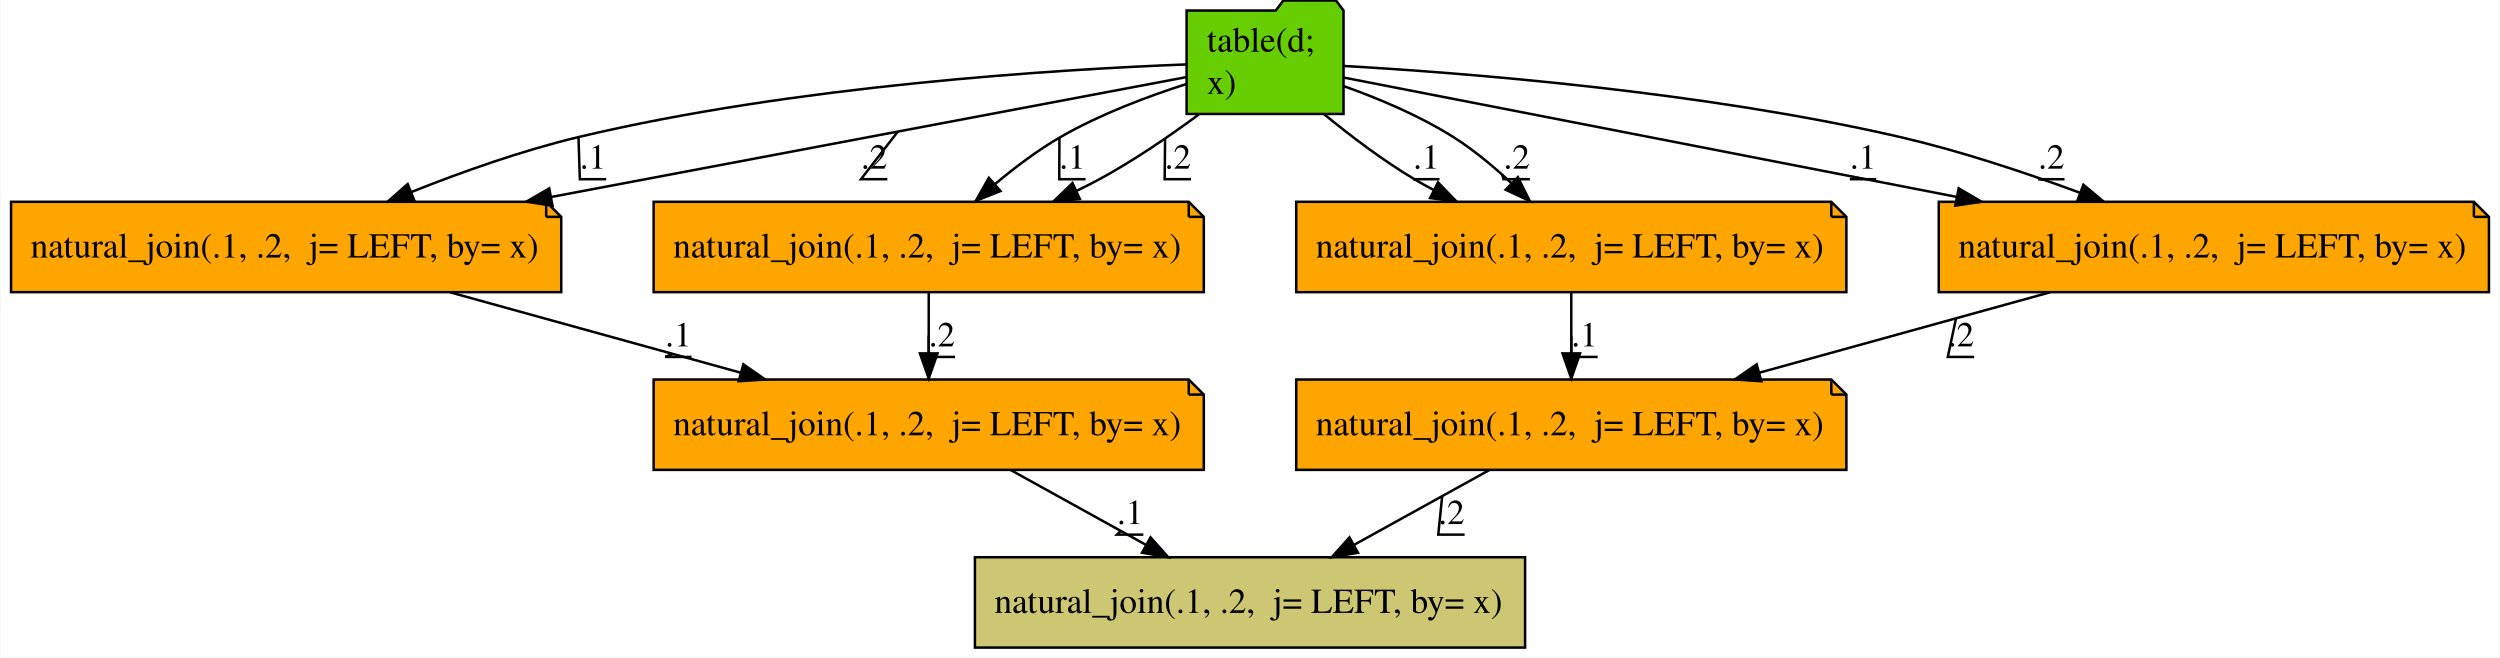
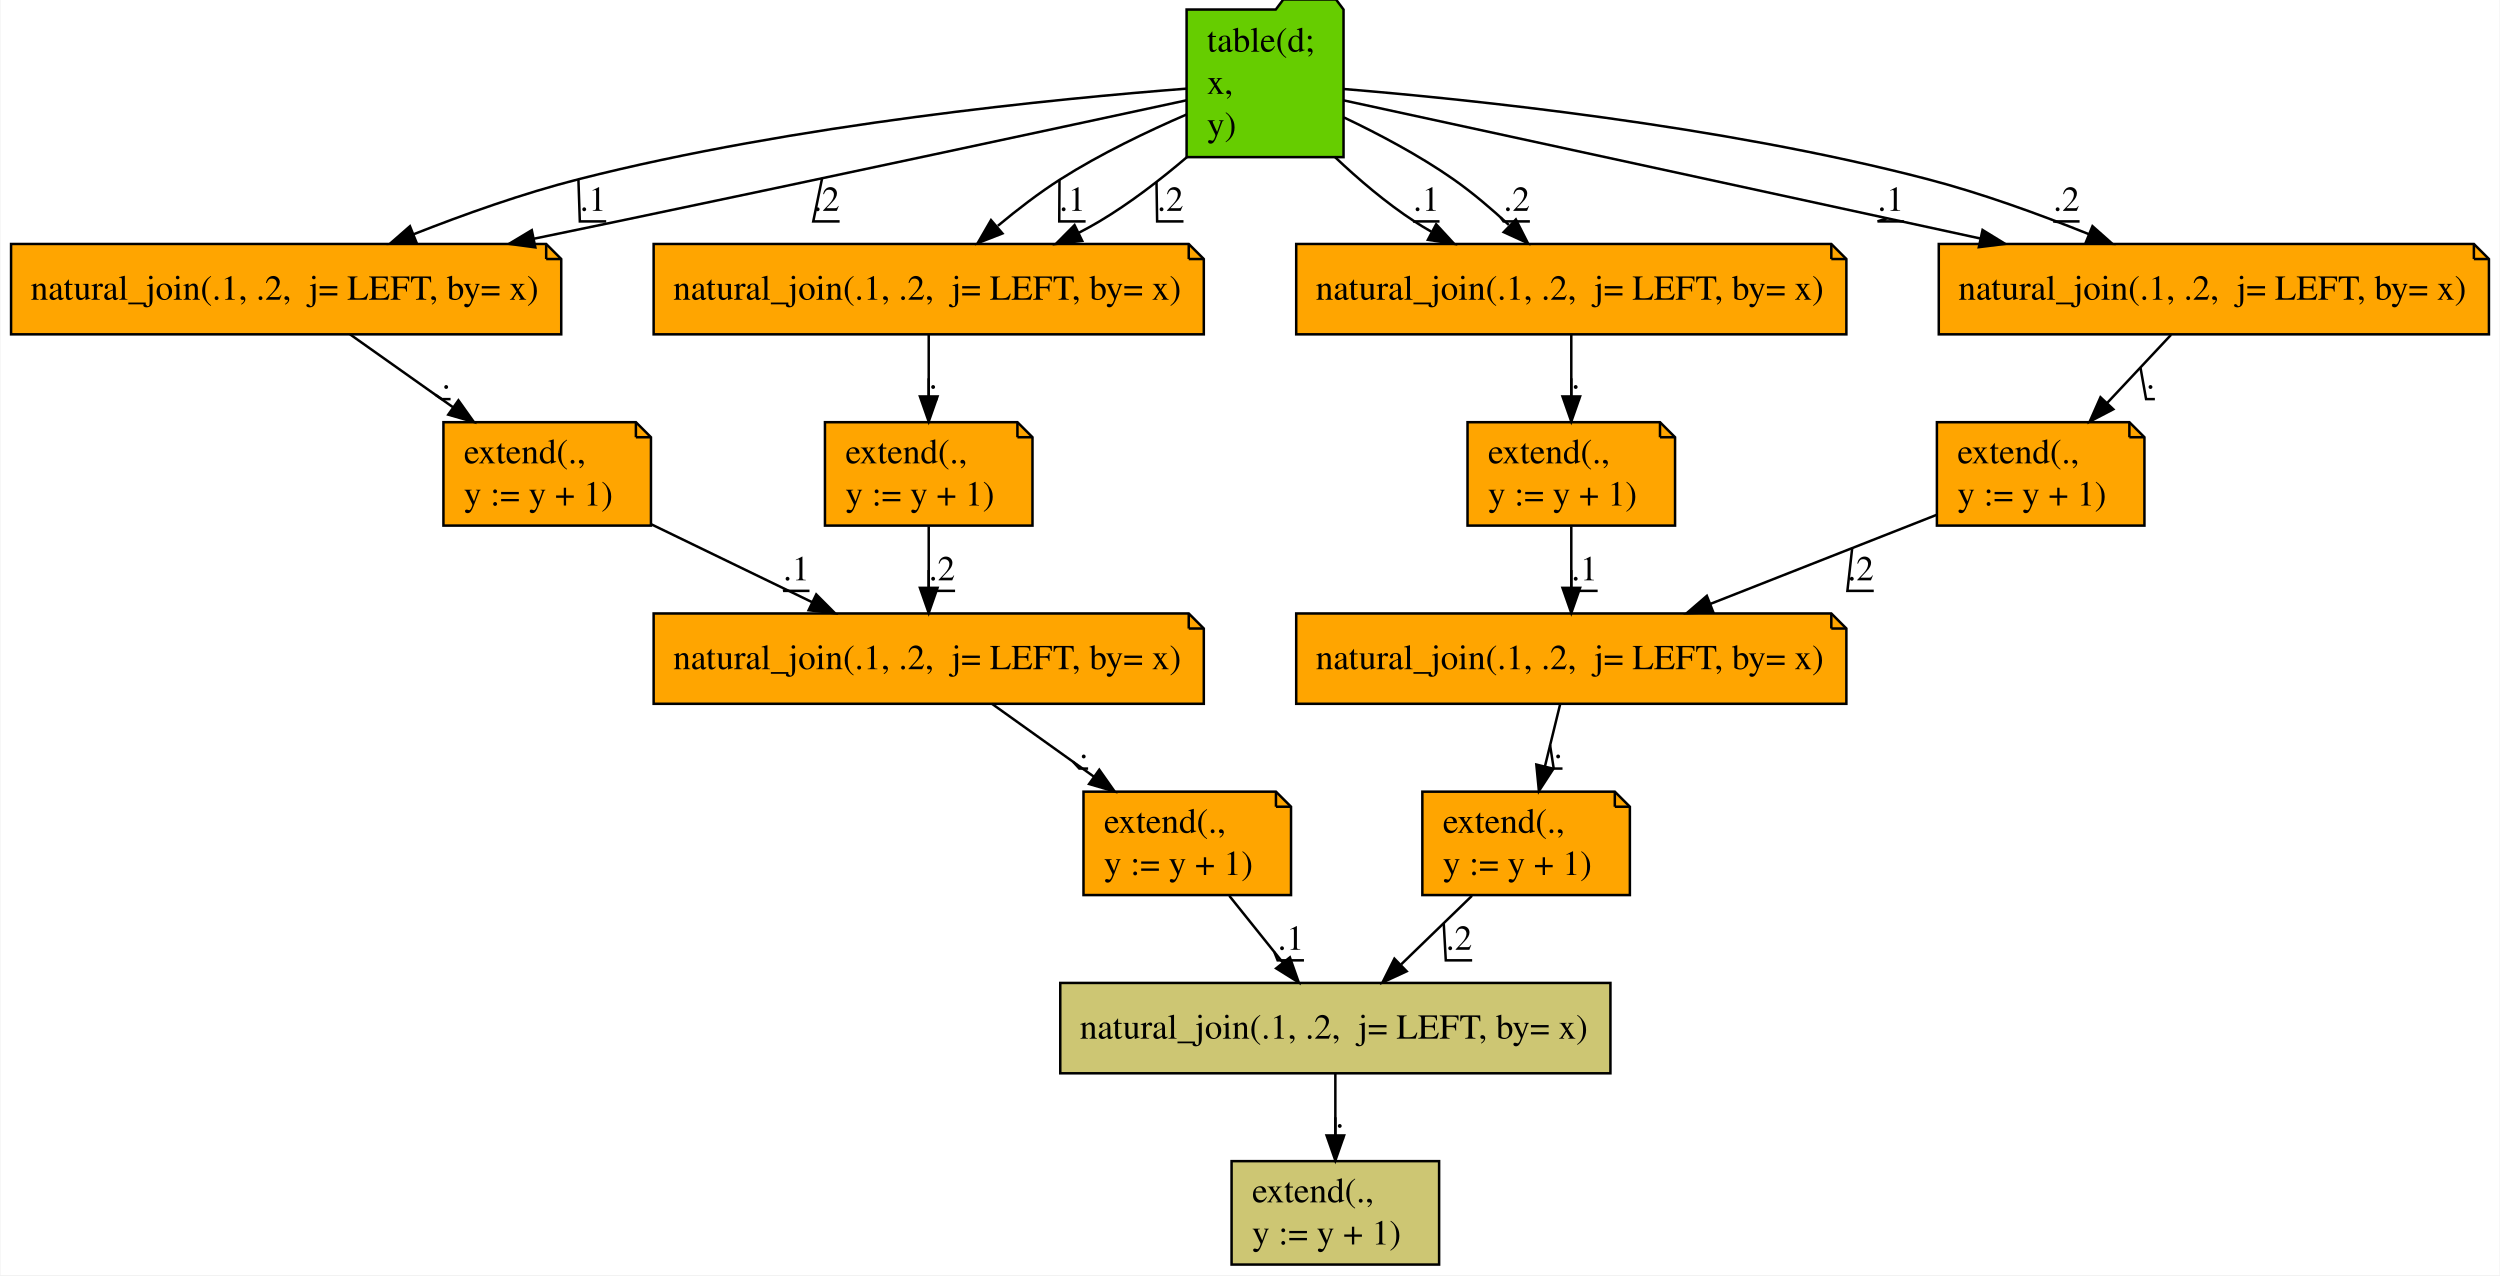
- <svg xmlns="http://www.w3.org/2000/svg" width="996pt" height="262pt" viewBox="0.00 0.00 995.59 262.00">
-   <g id="graph0" class="graph" transform="scale(1 1) rotate(0) translate(4 258)">
-     <polygon fill="#ffffff" stroke="transparent" points="-4,4 -4,-258 991.594,-258 991.594,4 -4,4" />
+ <svg xmlns="http://www.w3.org/2000/svg" width="996pt" height="508pt" viewBox="0.00 0.00 995.59 508.00">
+   <g id="graph0" class="graph" transform="scale(1 1) rotate(0) translate(4 504)">
+     <polygon fill="#ffffff" stroke="transparent" points="-4,4 -4,-504 991.594,-504 991.594,4 -4,4" />
    <g id="node1" class="node">
-       <polygon fill="#66cd00" stroke="#000000" points="531.059,-253.802 528.059,-257.802 507.059,-257.802 504.059,-253.802 468.535,-253.802 468.535,-212.598 531.059,-212.598 531.059,-253.802" />
-       <text text-anchor="start" x="476.666" y="-237.4" font-family="Times,serif" font-size="14.00" fill="#000000">table(d; </text>
-       <text text-anchor="start" x="476.666" y="-220.6" font-family="Times,serif" font-size="14.00" fill="#000000">  x)</text>
+       <polygon fill="#66cd00" stroke="#000000" points="531.059,-500.201 528.059,-504.201 507.059,-504.201 504.059,-500.201 468.535,-500.201 468.535,-441.399 531.059,-441.399 531.059,-500.201" />
+       <text text-anchor="start" x="476.666" y="-483.4" font-family="Times,serif" font-size="14.00" fill="#000000">table(d; </text>
+       <text text-anchor="start" x="476.666" y="-466.6" font-family="Times,serif" font-size="14.00" fill="#000000">  x,</text>
+       <text text-anchor="start" x="476.666" y="-449.8" font-family="Times,serif" font-size="14.00" fill="#000000">  y)</text>
    </g>
    <g id="node2" class="node">
-       <polygon fill="#ffa500" stroke="#000000" points="213.391,-177.6 .203,-177.6 .203,-141.6 219.391,-141.6 219.391,-171.6 213.391,-177.6" />
-       <polyline fill="none" stroke="#000000" points="213.391,-177.6 213.391,-171.6 " />
-       <polyline fill="none" stroke="#000000" points="219.391,-171.6 213.391,-171.6 " />
-       <text text-anchor="start" x="8" y="-155.4" font-family="Times,serif" font-size="14.00" fill="#000000">natural_join(.1, .2,  j= LEFT, by= x)</text>
+       <polygon fill="#ffa500" stroke="#000000" points="213.391,-406.8 .203,-406.8 .203,-370.8 219.391,-370.8 219.391,-400.8 213.391,-406.8" />
+       <polyline fill="none" stroke="#000000" points="213.391,-406.8 213.391,-400.8 " />
+       <polyline fill="none" stroke="#000000" points="219.391,-400.8 213.391,-400.8 " />
+       <text text-anchor="start" x="8" y="-384.6" font-family="Times,serif" font-size="14.00" fill="#000000">natural_join(.1, .2,  j= LEFT, by= x)</text>
    </g>
    <g id="edge1" class="edge">
-       <path fill="none" stroke="#000000" d="M468.603,-232.34C417.37,-230.365 312.482,-223.95 226.297,-203.4 203.888,-198.057 179.938,-189.567 159.617,-181.479" />
-       <polygon fill="#000000" stroke="#000000" points="160.838,-178.197 150.256,-177.68 158.206,-184.683 160.838,-178.197" />
-       <text text-anchor="middle" x="232.047" y="-190.8" font-family="Times,serif" font-size="14.00" fill="#000000">.1</text>
-       <polyline fill="none" stroke="#000000" points="237.297,-186.6 226.797,-186.6 226.264,-203.392 " />
+       <path fill="none" stroke="#000000" d="M468.604,-468.695C417.371,-464.738 312.485,-454.534 226.297,-432.6 204.242,-426.987 180.616,-418.58 160.445,-410.626" />
+       <polygon fill="#000000" stroke="#000000" points="161.725,-407.369 151.141,-406.895 159.119,-413.866 161.725,-407.369" />
+       <text text-anchor="middle" x="232.047" y="-420" font-family="Times,serif" font-size="14.00" fill="#000000">.1</text>
+       <polyline fill="none" stroke="#000000" points="237.297,-415.8 226.797,-415.8 226.232,-432.584 " />
    </g>
    <g id="edge2" class="edge">
-       <path fill="none" stroke="#000000" d="M468.541,-227.301C414.294,-217.064 300.381,-195.567 215.389,-179.527" />
-       <polygon fill="#000000" stroke="#000000" points="215.911,-176.064 205.436,-177.649 214.613,-182.943 215.911,-176.064" />
-       <text text-anchor="middle" x="344.047" y="-190.8" font-family="Times,serif" font-size="14.00" fill="#000000">.2</text>
-       <polyline fill="none" stroke="#000000" points="349.297,-186.6 338.797,-186.6 353.511,-205.593 " />
+       <path fill="none" stroke="#000000" d="M468.44,-464.028C419.896,-453.564 323.613,-432.888 241.797,-415.8 230.994,-413.544 219.69,-411.202 208.436,-408.883" />
+       <polygon fill="#000000" stroke="#000000" points="209.073,-405.441 198.572,-406.854 207.662,-412.297 209.073,-405.441" />
+       <text text-anchor="middle" x="325.047" y="-420" font-family="Times,serif" font-size="14.00" fill="#000000">.2</text>
+       <polyline fill="none" stroke="#000000" points="330.297,-415.8 319.797,-415.8 323.322,-432.977 " />
+     </g>
+     <g id="node4" class="node">
+       <polygon fill="#ffa500" stroke="#000000" points="469.391,-406.8 256.203,-406.8 256.203,-370.8 475.391,-370.8 475.391,-400.8 469.391,-406.8" />
+       <polyline fill="none" stroke="#000000" points="469.391,-406.8 469.391,-400.8 " />
+       <polyline fill="none" stroke="#000000" points="475.391,-400.8 469.391,-400.8 " />
+       <text text-anchor="start" x="264" y="-384.6" font-family="Times,serif" font-size="14.00" fill="#000000">natural_join(.1, .2,  j= LEFT, by= x)</text>
+     </g>
+     <g id="edge4" class="edge">
+       <path fill="none" stroke="#000000" d="M468.625,-458.437C453.013,-451.691 434.116,-442.668 418.297,-432.6 409.766,-427.171 401.1,-420.505 393.332,-414.026" />
+       <polygon fill="#000000" stroke="#000000" points="395.173,-410.994 385.305,-407.137 390.614,-416.306 395.173,-410.994" />
+       <text text-anchor="middle" x="423.047" y="-420" font-family="Times,serif" font-size="14.00" fill="#000000">.1</text>
+       <polyline fill="none" stroke="#000000" points="428.297,-415.8 417.797,-415.8 417.897,-432.345 " />
+     </g>
+     <g id="edge5" class="edge">
+       <path fill="none" stroke="#000000" d="M468.77,-441.493C458.206,-432.482 445.977,-423.041 433.797,-415.8 431.152,-414.228 428.4,-412.712 425.583,-411.255" />
+       <polygon fill="#000000" stroke="#000000" points="426.948,-408.027 416.423,-406.808 423.891,-414.324 426.948,-408.027" />
+       <text text-anchor="middle" x="462.047" y="-420" font-family="Times,serif" font-size="14.00" fill="#000000">.2</text>
+       <polyline fill="none" stroke="#000000" points="467.297,-415.8 456.797,-415.8 456.544,-431.523 " />
+     </g>
+     <g id="node8" class="node">
+       <polygon fill="#ffa500" stroke="#000000" points="725.391,-406.8 512.203,-406.8 512.203,-370.8 731.391,-370.8 731.391,-400.8 725.391,-406.8" />
+       <polyline fill="none" stroke="#000000" points="725.391,-406.8 725.391,-400.8 " />
+       <polyline fill="none" stroke="#000000" points="731.391,-400.8 725.391,-400.8 " />
+       <text text-anchor="start" x="520" y="-384.6" font-family="Times,serif" font-size="14.00" fill="#000000">natural_join(.1, .2,  j= LEFT, by= x)</text>
+     </g>
+     <g id="edge10" class="edge">
+       <path fill="none" stroke="#000000" d="M527.507,-441.55C537.015,-432.543 548.096,-423.089 559.297,-415.8 561.464,-414.39 563.717,-413.023 566.025,-411.703" />
+       <polygon fill="#000000" stroke="#000000" points="567.958,-414.639 575.14,-406.85 564.668,-408.461 567.958,-414.639" />
+       <text text-anchor="middle" x="564.047" y="-420" font-family="Times,serif" font-size="14.00" fill="#000000">.1</text>
+       <polyline fill="none" stroke="#000000" points="569.297,-415.8 558.797,-415.8 559.5,-415.668 " />
+     </g>
+     <g id="edge11" class="edge">
+       <path fill="none" stroke="#000000" d="M531.195,-457.221C545.07,-450.62 561.269,-442.068 574.797,-432.6 582.416,-427.268 590.057,-420.763 596.898,-414.415" />
+       <polygon fill="#000000" stroke="#000000" points="599.716,-416.562 604.512,-407.115 594.872,-411.509 599.716,-416.562" />
+       <text text-anchor="middle" x="600.047" y="-420" font-family="Times,serif" font-size="14.00" fill="#000000">.2</text>
+       <polyline fill="none" stroke="#000000" points="605.297,-415.8 594.797,-415.8 593.636,-417.397 " />
+     </g>
+     <g id="node10" class="node">
+       <polygon fill="#ffa500" stroke="#000000" points="981.391,-406.8 768.203,-406.8 768.203,-370.8 987.391,-370.8 987.391,-400.8 981.391,-406.8" />
+       <polyline fill="none" stroke="#000000" points="981.391,-406.8 981.391,-400.8 " />
+       <polyline fill="none" stroke="#000000" points="987.391,-400.8 981.391,-400.8 " />
+       <text text-anchor="start" x="776" y="-384.6" font-family="Times,serif" font-size="14.00" fill="#000000">natural_join(.1, .2,  j= LEFT, by= x)</text>
+     </g>
+     <g id="edge13" class="edge">
+       <path fill="none" stroke="#000000" d="M531.052,-464.02C586.038,-452.092 702.077,-426.919 784.762,-408.982" />
+       <polygon fill="#000000" stroke="#000000" points="785.643,-412.373 794.674,-406.832 784.159,-405.532 785.643,-412.373" />
+       <text text-anchor="middle" x="749.047" y="-420" font-family="Times,serif" font-size="14.00" fill="#000000">.1</text>
+       <polyline fill="none" stroke="#000000" points="754.297,-415.8 743.797,-415.8 747.634,-417.036 " />
+     </g>
+     <g id="edge14" class="edge">
+       <path fill="none" stroke="#000000" d="M531.133,-468.54C581.036,-464.437 681.346,-454.116 763.797,-432.6 785.306,-426.987 808.318,-418.625 827.994,-410.707" />
+       <polygon fill="#000000" stroke="#000000" points="829.437,-413.899 837.364,-406.87 826.784,-407.421 829.437,-413.899" />
+       <text text-anchor="middle" x="819.047" y="-420" font-family="Times,serif" font-size="14.00" fill="#000000">.2</text>
+       <polyline fill="none" stroke="#000000" points="824.297,-415.8 813.797,-415.8 815.632,-415.561 " />
    </g>
    <g id="node3" class="node">
-       <polygon fill="#ffa500" stroke="#000000" points="469.391,-177.6 256.203,-177.6 256.203,-141.6 475.391,-141.6 475.391,-171.6 469.391,-177.6" />
-       <polyline fill="none" stroke="#000000" points="469.391,-177.6 469.391,-171.6 " />
-       <polyline fill="none" stroke="#000000" points="475.391,-171.6 469.391,-171.6 " />
-       <text text-anchor="start" x="264" y="-155.4" font-family="Times,serif" font-size="14.00" fill="#000000">natural_join(.1, .2,  j= LEFT, by= x)</text>
+       <polygon fill="#ffa500" stroke="#000000" points="249.138,-335.802 172.456,-335.802 172.456,-294.598 255.138,-294.598 255.138,-329.802 249.138,-335.802" />
+       <polyline fill="none" stroke="#000000" points="249.138,-335.802 249.138,-329.802 " />
+       <polyline fill="none" stroke="#000000" points="255.138,-329.802 249.138,-329.802 " />
+       <text text-anchor="start" x="180.627" y="-319.4" font-family="Times,serif" font-size="14.00" fill="#000000">extend(.,</text>
+       <text text-anchor="start" x="180.627" y="-302.6" font-family="Times,serif" font-size="14.00" fill="#000000">  y := y + 1)</text>
    </g>
    <g id="edge3" class="edge">
-       <path fill="none" stroke="#000000" d="M468.493,-224.549C452.846,-219.541 433.959,-212.429 418.297,-203.4 409.196,-198.154 400.113,-191.3 392.123,-184.578" />
-       <polygon fill="#000000" stroke="#000000" points="394.375,-181.898 384.538,-177.963 389.774,-187.173 394.375,-181.898" />
-       <text text-anchor="middle" x="423.047" y="-190.8" font-family="Times,serif" font-size="14.00" fill="#000000">.1</text>
-       <polyline fill="none" stroke="#000000" points="428.297,-186.6 417.797,-186.6 417.87,-203.153 " />
-     </g>
-     <g id="edge4" class="edge">
-       <path fill="none" stroke="#000000" d="M473.438,-212.422C461.714,-203.761 447.487,-194.015 433.797,-186.6 430.893,-185.027 427.877,-183.495 424.803,-182.012" />
-       <polygon fill="#000000" stroke="#000000" points="426.003,-178.712 415.455,-177.718 423.081,-185.073 426.003,-178.712" />
-       <text text-anchor="middle" x="465.047" y="-190.8" font-family="Times,serif" font-size="14.00" fill="#000000">.2</text>
-       <polyline fill="none" stroke="#000000" points="470.297,-186.6 459.797,-186.6 459.969,-202.822 " />
+       <path fill="none" stroke="#000000" d="M135.238,-370.795C147.588,-362.055 162.671,-351.382 176.306,-341.732" />
+       <polygon fill="#000000" stroke="#000000" points="178.431,-344.516 184.572,-335.882 174.387,-338.802 178.431,-344.516" />
+       <text text-anchor="middle" x="173.547" y="-349.2" font-family="Times,serif" font-size="14.00" fill="#000000">.</text>
+       <polyline fill="none" stroke="#000000" points="175.297,-345 171.797,-345 169.168,-346.783 " />
+     </g>
+     <g id="node6" class="node">
+       <polygon fill="#ffa500" stroke="#000000" points="469.391,-259.6 256.203,-259.6 256.203,-223.6 475.391,-223.6 475.391,-253.6 469.391,-259.6" />
+       <polyline fill="none" stroke="#000000" points="469.391,-259.6 469.391,-253.6 " />
+       <polyline fill="none" stroke="#000000" points="475.391,-253.6 469.391,-253.6 " />
+       <text text-anchor="start" x="264" y="-237.4" font-family="Times,serif" font-size="14.00" fill="#000000">natural_join(.1, .2,  j= LEFT, by= x)</text>
+     </g>
+     <g id="edge7" class="edge">
+       <path fill="none" stroke="#000000" d="M255.332,-295.089C275.15,-285.492 298.935,-273.975 319.351,-264.09" />
+       <polygon fill="#000000" stroke="#000000" points="320.992,-267.184 328.467,-259.675 317.942,-260.883 320.992,-267.184" />
+       <text text-anchor="middle" x="313.047" y="-272.8" font-family="Times,serif" font-size="14.00" fill="#000000">.1</text>
+       <polyline fill="none" stroke="#000000" points="318.297,-268.6 307.797,-268.6 309.063,-269.071 " />
    </g>
    <g id="node5" class="node">
-       <polygon fill="#ffa500" stroke="#000000" points="725.391,-177.6 512.203,-177.6 512.203,-141.6 731.391,-141.6 731.391,-171.6 725.391,-177.6" />
-       <polyline fill="none" stroke="#000000" points="725.391,-177.6 725.391,-171.6 " />
-       <polyline fill="none" stroke="#000000" points="731.391,-171.6 725.391,-171.6 " />
-       <text text-anchor="start" x="520" y="-155.4" font-family="Times,serif" font-size="14.00" fill="#000000">natural_join(.1, .2,  j= LEFT, by= x)</text>
-     </g>
-     <g id="edge7" class="edge">
-       <path fill="none" stroke="#000000" d="M523.388,-212.445C533.927,-203.788 546.776,-194.039 559.297,-186.6 561.774,-185.128 564.346,-183.692 566.972,-182.298" />
-       <polygon fill="#000000" stroke="#000000" points="568.692,-185.351 576.052,-177.73 565.545,-179.098 568.692,-185.351" />
-       <text text-anchor="middle" x="564.047" y="-190.8" font-family="Times,serif" font-size="14.00" fill="#000000">.1</text>
-       <polyline fill="none" stroke="#000000" points="569.297,-186.6 558.797,-186.6 559.529,-186.462 " />
+       <polygon fill="#ffa500" stroke="#000000" points="401.138,-335.802 324.456,-335.802 324.456,-294.598 407.138,-294.598 407.138,-329.802 401.138,-335.802" />
+       <polyline fill="none" stroke="#000000" points="401.138,-335.802 401.138,-329.802 " />
+       <polyline fill="none" stroke="#000000" points="407.138,-329.802 401.138,-329.802 " />
+       <text text-anchor="start" x="332.627" y="-319.4" font-family="Times,serif" font-size="14.00" fill="#000000">extend(.,</text>
+       <text text-anchor="start" x="332.627" y="-302.6" font-family="Times,serif" font-size="14.00" fill="#000000">  y := y + 1)</text>
+     </g>
+     <g id="edge6" class="edge">
+       <path fill="none" stroke="#000000" d="M365.797,-370.607C365.797,-363.244 365.797,-354.532 365.797,-346.223" />
+       <polygon fill="#000000" stroke="#000000" points="369.297,-346.046 365.797,-336.046 362.297,-346.046 369.297,-346.046" />
+       <text text-anchor="middle" x="367.547" y="-349.2" font-family="Times,serif" font-size="14.00" fill="#000000">.</text>
+       <polyline fill="none" stroke="#000000" points="369.297,-345 365.797,-345 365.797,-353.291 " />
    </g>
    <g id="edge8" class="edge">
-       <path fill="none" stroke="#000000" d="M530.966,-223.749C544.951,-218.785 561.3,-211.941 574.797,-203.4 582.964,-198.232 590.988,-191.543 598.029,-184.957" />
-       <polygon fill="#000000" stroke="#000000" points="600.525,-187.412 605.244,-177.926 595.639,-182.398 600.525,-187.412" />
-       <text text-anchor="middle" x="600.047" y="-190.8" font-family="Times,serif" font-size="14.00" fill="#000000">.2</text>
-       <polyline fill="none" stroke="#000000" points="605.297,-186.6 594.797,-186.6 594.316,-188.354 " />
-     </g>
-     <g id="node6" class="node">
-       <polygon fill="#ffa500" stroke="#000000" points="981.391,-177.6 768.203,-177.6 768.203,-141.6 987.391,-141.6 987.391,-171.6 981.391,-177.6" />
-       <polyline fill="none" stroke="#000000" points="981.391,-177.6 981.391,-171.6 " />
-       <polyline fill="none" stroke="#000000" points="987.391,-171.6 981.391,-171.6 " />
-       <text text-anchor="start" x="776" y="-155.4" font-family="Times,serif" font-size="14.00" fill="#000000">natural_join(.1, .2,  j= LEFT, by= x)</text>
+       <path fill="none" stroke="#000000" d="M365.797,-294.306C365.797,-286.741 365.797,-278.066 365.797,-269.967" />
+       <polygon fill="#000000" stroke="#000000" points="369.297,-269.793 365.797,-259.793 362.297,-269.793 369.297,-269.793" />
+       <text text-anchor="middle" x="371.047" y="-272.8" font-family="Times,serif" font-size="14.00" fill="#000000">.2</text>
+       <polyline fill="none" stroke="#000000" points="376.297,-268.6 365.797,-268.6 365.797,-276.9 " />
+     </g>
+     <g id="node7" class="node">
+       <polygon fill="#ffa500" stroke="#000000" points="504.138,-188.602 427.456,-188.602 427.456,-147.398 510.138,-147.398 510.138,-182.602 504.138,-188.602" />
+       <polyline fill="none" stroke="#000000" points="504.138,-188.602 504.138,-182.602 " />
+       <polyline fill="none" stroke="#000000" points="510.138,-182.602 504.138,-182.602 " />
+       <text text-anchor="start" x="435.627" y="-172.2" font-family="Times,serif" font-size="14.00" fill="#000000">extend(.,</text>
+       <text text-anchor="start" x="435.627" y="-155.4" font-family="Times,serif" font-size="14.00" fill="#000000">  y := y + 1)</text>
    </g>
    <g id="edge9" class="edge">
-       <path fill="none" stroke="#000000" d="M531.052,-227.114C583.998,-216.805 693.552,-195.474 775.428,-179.532" />
-       <polygon fill="#000000" stroke="#000000" points="776.123,-182.963 785.269,-177.616 774.785,-176.092 776.123,-182.963" />
-       <text text-anchor="middle" x="738.047" y="-190.8" font-family="Times,serif" font-size="14.00" fill="#000000">.1</text>
-       <polyline fill="none" stroke="#000000" points="743.297,-186.6 732.797,-186.6 736.379,-187.135 " />
-     </g>
-     <g id="edge10" class="edge">
-       <path fill="none" stroke="#000000" d="M530.939,-231.736C579.061,-228.982 674.155,-221.576 752.797,-203.4 776.802,-197.852 802.609,-189.275 824.506,-181.177" />
-       <polygon fill="#000000" stroke="#000000" points="825.823,-184.421 833.951,-177.625 823.359,-177.869 825.823,-184.421" />
-       <text text-anchor="middle" x="813.047" y="-190.8" font-family="Times,serif" font-size="14.00" fill="#000000">.2</text>
-       <polyline fill="none" stroke="#000000" points="818.297,-186.6 807.797,-186.6 810.181,-186.333 " />
-     </g>
-     <g id="node4" class="node">
-       <polygon fill="#ffa500" stroke="#000000" points="469.391,-106.8 256.203,-106.8 256.203,-70.8 475.391,-70.8 475.391,-100.8 469.391,-106.8" />
-       <polyline fill="none" stroke="#000000" points="469.391,-106.8 469.391,-100.8 " />
-       <polyline fill="none" stroke="#000000" points="475.391,-100.8 469.391,-100.8 " />
-       <text text-anchor="start" x="264" y="-84.6" font-family="Times,serif" font-size="14.00" fill="#000000">natural_join(.1, .2,  j= LEFT, by= x)</text>
-     </g>
-     <g id="edge5" class="edge">
-       <path fill="none" stroke="#000000" d="M175.059,-141.551C210.415,-131.773 254.256,-119.648 290.988,-109.489" />
-       <polygon fill="#000000" stroke="#000000" points="291.949,-112.855 300.654,-106.816 290.083,-106.108 291.949,-112.855" />
-       <text text-anchor="middle" x="266.047" y="-120" font-family="Times,serif" font-size="14.00" fill="#000000">.1</text>
-       <polyline fill="none" stroke="#000000" points="271.297,-115.8 260.797,-115.8 263.73,-117.028 " />
-     </g>
-     <g id="edge6" class="edge">
-       <path fill="none" stroke="#000000" d="M365.797,-141.367C365.797,-134.074 365.797,-125.499 365.797,-117.414" />
-       <polygon fill="#000000" stroke="#000000" points="369.297,-117.217 365.797,-107.217 362.297,-117.217 369.297,-117.217" />
-       <text text-anchor="middle" x="371.047" y="-120" font-family="Times,serif" font-size="14.00" fill="#000000">.2</text>
-       <polyline fill="none" stroke="#000000" points="376.297,-115.8 365.797,-115.8 365.797,-124.312 " />
-     </g>
-     <g id="node8" class="node">
-       <polygon fill="#cdc673" stroke="#000000" points="603.391,-36 384.203,-36 384.203,0 603.391,0 603.391,-36" />
-       <text text-anchor="start" x="392" y="-13.8" font-family="Times,serif" font-size="14.00" fill="#000000">natural_join(.1, .2,  j= LEFT, by= x)</text>
-     </g>
-     <g id="edge13" class="edge">
-       <path fill="none" stroke="#000000" d="M398.428,-70.751C414.827,-61.68 434.877,-50.59 452.354,-40.923" />
-       <polygon fill="#000000" stroke="#000000" points="454.169,-43.919 461.225,-36.016 450.781,-37.794 454.169,-43.919" />
-       <text text-anchor="middle" x="446.047" y="-49.2" font-family="Times,serif" font-size="14.00" fill="#000000">.1</text>
-       <polyline fill="none" stroke="#000000" points="451.297,-45 440.797,-45 442.293,-46.488 " />
-     </g>
-     <g id="node7" class="node">
-       <polygon fill="#ffa500" stroke="#000000" points="725.391,-106.8 512.203,-106.8 512.203,-70.8 731.391,-70.8 731.391,-100.8 725.391,-106.8" />
-       <polyline fill="none" stroke="#000000" points="725.391,-106.8 725.391,-100.8 " />
-       <polyline fill="none" stroke="#000000" points="731.391,-100.8 725.391,-100.8 " />
-       <text text-anchor="start" x="520" y="-84.6" font-family="Times,serif" font-size="14.00" fill="#000000">natural_join(.1, .2,  j= LEFT, by= x)</text>
-     </g>
-     <g id="edge11" class="edge">
-       <path fill="none" stroke="#000000" d="M621.797,-141.367C621.797,-134.074 621.797,-125.499 621.797,-117.414" />
-       <polygon fill="#000000" stroke="#000000" points="625.297,-117.217 621.797,-107.217 618.297,-117.217 625.297,-117.217" />
-       <text text-anchor="middle" x="627.047" y="-120" font-family="Times,serif" font-size="14.00" fill="#000000">.1</text>
-       <polyline fill="none" stroke="#000000" points="632.297,-115.8 621.797,-115.8 621.797,-124.312 " />
+       <path fill="none" stroke="#000000" d="M390.993,-223.595C403.225,-214.855 418.162,-204.182 431.667,-194.532" />
+       <polygon fill="#000000" stroke="#000000" points="433.752,-197.344 439.853,-188.682 429.682,-191.649 433.752,-197.344" />
+       <text text-anchor="middle" x="427.547" y="-202" font-family="Times,serif" font-size="14.00" fill="#000000">.</text>
+       <polyline fill="none" stroke="#000000" points="429.297,-197.8 425.797,-197.8 423.295,-200.514 " />
+     </g>
+     <g id="node14" class="node">
+       <polygon fill="#cdc673" stroke="#000000" points="637.391,-112.4 418.203,-112.4 418.203,-76.4 637.391,-76.4 637.391,-112.4" />
+       <text text-anchor="start" x="426" y="-90.2" font-family="Times,serif" font-size="14.00" fill="#000000">natural_join(.1, .2,  j= LEFT, by= x)</text>
+     </g>
+     <g id="edge19" class="edge">
+       <path fill="none" stroke="#000000" d="M485.546,-147.106C492.155,-138.861 499.822,-129.298 506.796,-120.598" />
+       <polygon fill="#000000" stroke="#000000" points="509.689,-122.585 513.212,-112.593 504.227,-118.207 509.689,-122.585" />
+       <text text-anchor="middle" x="510.047" y="-125.6" font-family="Times,serif" font-size="14.00" fill="#000000">.1</text>
+       <polyline fill="none" stroke="#000000" points="515.297,-121.4 504.797,-121.4 503.483,-124.731 " />
+     </g>
+     <g id="node9" class="node">
+       <polygon fill="#ffa500" stroke="#000000" points="657.138,-335.802 580.456,-335.802 580.456,-294.598 663.138,-294.598 663.138,-329.802 657.138,-335.802" />
+       <polyline fill="none" stroke="#000000" points="657.138,-335.802 657.138,-329.802 " />
+       <polyline fill="none" stroke="#000000" points="663.138,-329.802 657.138,-329.802 " />
+       <text text-anchor="start" x="588.627" y="-319.4" font-family="Times,serif" font-size="14.00" fill="#000000">extend(.,</text>
+       <text text-anchor="start" x="588.627" y="-302.6" font-family="Times,serif" font-size="14.00" fill="#000000">  y := y + 1)</text>
    </g>
    <g id="edge12" class="edge">
-       <path fill="none" stroke="#000000" d="M812.535,-141.551C777.179,-131.773 733.338,-119.648 696.606,-109.489" />
-       <polygon fill="#000000" stroke="#000000" points="697.511,-106.108 686.94,-106.816 695.645,-112.855 697.511,-106.108" />
-       <text text-anchor="middle" x="777.047" y="-120" font-family="Times,serif" font-size="14.00" fill="#000000">.2</text>
-       <polyline fill="none" stroke="#000000" points="782.297,-115.8 771.797,-115.8 775.081,-131.193 " />
-     </g>
-     <g id="edge14" class="edge">
-       <path fill="none" stroke="#000000" d="M589.166,-70.751C572.766,-61.68 552.716,-50.59 535.24,-40.923" />
-       <polygon fill="#000000" stroke="#000000" points="536.813,-37.794 526.368,-36.016 533.425,-43.919 536.813,-37.794" />
-       <text text-anchor="middle" x="574.047" y="-49.2" font-family="Times,serif" font-size="14.00" fill="#000000">.2</text>
-       <polyline fill="none" stroke="#000000" points="579.297,-45 568.797,-45 570.36,-60.349 " />
+       <path fill="none" stroke="#000000" d="M621.797,-370.607C621.797,-363.244 621.797,-354.532 621.797,-346.223" />
+       <polygon fill="#000000" stroke="#000000" points="625.297,-346.046 621.797,-336.046 618.297,-346.046 625.297,-346.046" />
+       <text text-anchor="middle" x="623.547" y="-349.2" font-family="Times,serif" font-size="14.00" fill="#000000">.</text>
+       <polyline fill="none" stroke="#000000" points="625.297,-345 621.797,-345 621.797,-353.291 " />
+     </g>
+     <g id="node12" class="node">
+       <polygon fill="#ffa500" stroke="#000000" points="725.391,-259.6 512.203,-259.6 512.203,-223.6 731.391,-223.6 731.391,-253.6 725.391,-259.6" />
+       <polyline fill="none" stroke="#000000" points="725.391,-259.6 725.391,-253.6 " />
+       <polyline fill="none" stroke="#000000" points="731.391,-253.6 725.391,-253.6 " />
+       <text text-anchor="start" x="520" y="-237.4" font-family="Times,serif" font-size="14.00" fill="#000000">natural_join(.1, .2,  j= LEFT, by= x)</text>
+     </g>
+     <g id="edge16" class="edge">
+       <path fill="none" stroke="#000000" d="M621.797,-294.306C621.797,-286.741 621.797,-278.066 621.797,-269.967" />
+       <polygon fill="#000000" stroke="#000000" points="625.297,-269.793 621.797,-259.793 618.297,-269.793 625.297,-269.793" />
+       <text text-anchor="middle" x="627.047" y="-272.8" font-family="Times,serif" font-size="14.00" fill="#000000">.1</text>
+       <polyline fill="none" stroke="#000000" points="632.297,-268.6 621.797,-268.6 621.797,-276.9 " />
+     </g>
+     <g id="node11" class="node">
+       <polygon fill="#ffa500" stroke="#000000" points="844.138,-335.802 767.456,-335.802 767.456,-294.598 850.138,-294.598 850.138,-329.802 844.138,-335.802" />
+       <polyline fill="none" stroke="#000000" points="844.138,-335.802 844.138,-329.802 " />
+       <polyline fill="none" stroke="#000000" points="850.138,-329.802 844.138,-329.802 " />
+       <text text-anchor="start" x="775.627" y="-319.4" font-family="Times,serif" font-size="14.00" fill="#000000">extend(.,</text>
+       <text text-anchor="start" x="775.627" y="-302.6" font-family="Times,serif" font-size="14.00" fill="#000000">  y := y + 1)</text>
+     </g>
+     <g id="edge15" class="edge">
+       <path fill="none" stroke="#000000" d="M860.741,-370.607C853.071,-362.426 843.84,-352.579 835.301,-343.471" />
+       <polygon fill="#000000" stroke="#000000" points="837.733,-340.948 828.34,-336.046 832.626,-345.736 837.733,-340.948" />
+       <text text-anchor="middle" x="852.547" y="-349.2" font-family="Times,serif" font-size="14.00" fill="#000000">.</text>
+       <polyline fill="none" stroke="#000000" points="854.297,-345 850.797,-345 848.55,-357.603 " />
+     </g>
+     <g id="edge17" class="edge">
+       <path fill="none" stroke="#000000" d="M767.295,-298.866C740.807,-288.44 706.155,-274.802 677.312,-263.45" />
+       <polygon fill="#000000" stroke="#000000" points="678.361,-260.101 667.774,-259.696 675.798,-266.615 678.361,-260.101" />
+       <text text-anchor="middle" x="737.047" y="-272.8" font-family="Times,serif" font-size="14.00" fill="#000000">.2</text>
+       <polyline fill="none" stroke="#000000" points="742.297,-268.6 731.797,-268.6 733.71,-285.647 " />
+     </g>
+     <g id="node13" class="node">
+       <polygon fill="#ffa500" stroke="#000000" points="639.138,-188.602 562.456,-188.602 562.456,-147.398 645.138,-147.398 645.138,-182.602 639.138,-188.602" />
+       <polyline fill="none" stroke="#000000" points="639.138,-188.602 639.138,-182.602 " />
+       <polyline fill="none" stroke="#000000" points="645.138,-182.602 639.138,-182.602 " />
+       <text text-anchor="start" x="570.627" y="-172.2" font-family="Times,serif" font-size="14.00" fill="#000000">extend(.,</text>
+       <text text-anchor="start" x="570.627" y="-155.4" font-family="Times,serif" font-size="14.00" fill="#000000">  y := y + 1)</text>
+     </g>
+     <g id="edge18" class="edge">
+       <path fill="none" stroke="#000000" d="M617.347,-223.407C615.527,-215.962 613.369,-207.138 611.316,-198.747" />
+       <polygon fill="#000000" stroke="#000000" points="614.671,-197.729 608.895,-188.846 607.871,-199.392 614.671,-197.729" />
+       <text text-anchor="middle" x="616.547" y="-202" font-family="Times,serif" font-size="14.00" fill="#000000">.</text>
+       <polyline fill="none" stroke="#000000" points="618.297,-197.8 614.797,-197.8 613.355,-207.083 " />
+     </g>
+     <g id="edge20" class="edge">
+       <path fill="none" stroke="#000000" d="M582.221,-147.106C573.445,-138.606 563.22,-128.705 554.018,-119.793" />
+       <polygon fill="#000000" stroke="#000000" points="556.202,-117.036 546.583,-112.593 551.332,-122.064 556.202,-117.036" />
+       <text text-anchor="middle" x="577.047" y="-125.6" font-family="Times,serif" font-size="14.00" fill="#000000">.2</text>
+       <polyline fill="none" stroke="#000000" points="582.297,-121.4 571.797,-121.4 570.974,-136.213 " />
+     </g>
+     <g id="node15" class="node">
+       <polygon fill="#cdc673" stroke="#000000" points="569.138,-41.402 486.456,-41.402 486.456,-.198 569.138,-.198 569.138,-41.402" />
+       <text text-anchor="start" x="494.627" y="-25" font-family="Times,serif" font-size="14.00" fill="#000000">extend(.,</text>
+       <text text-anchor="start" x="494.627" y="-8.2" font-family="Times,serif" font-size="14.00" fill="#000000">  y := y + 1)</text>
+     </g>
+     <g id="edge21" class="edge">
+       <path fill="none" stroke="#000000" d="M527.797,-76.207C527.797,-68.844 527.797,-60.132 527.797,-51.823" />
+       <polygon fill="#000000" stroke="#000000" points="531.297,-51.646 527.797,-41.646 524.297,-51.646 531.297,-51.646" />
+       <text text-anchor="middle" x="529.547" y="-54.8" font-family="Times,serif" font-size="14.00" fill="#000000">.</text>
+       <polyline fill="none" stroke="#000000" points="531.297,-50.6 527.797,-50.6 527.797,-58.891 " />
    </g>
  </g>
</svg>
